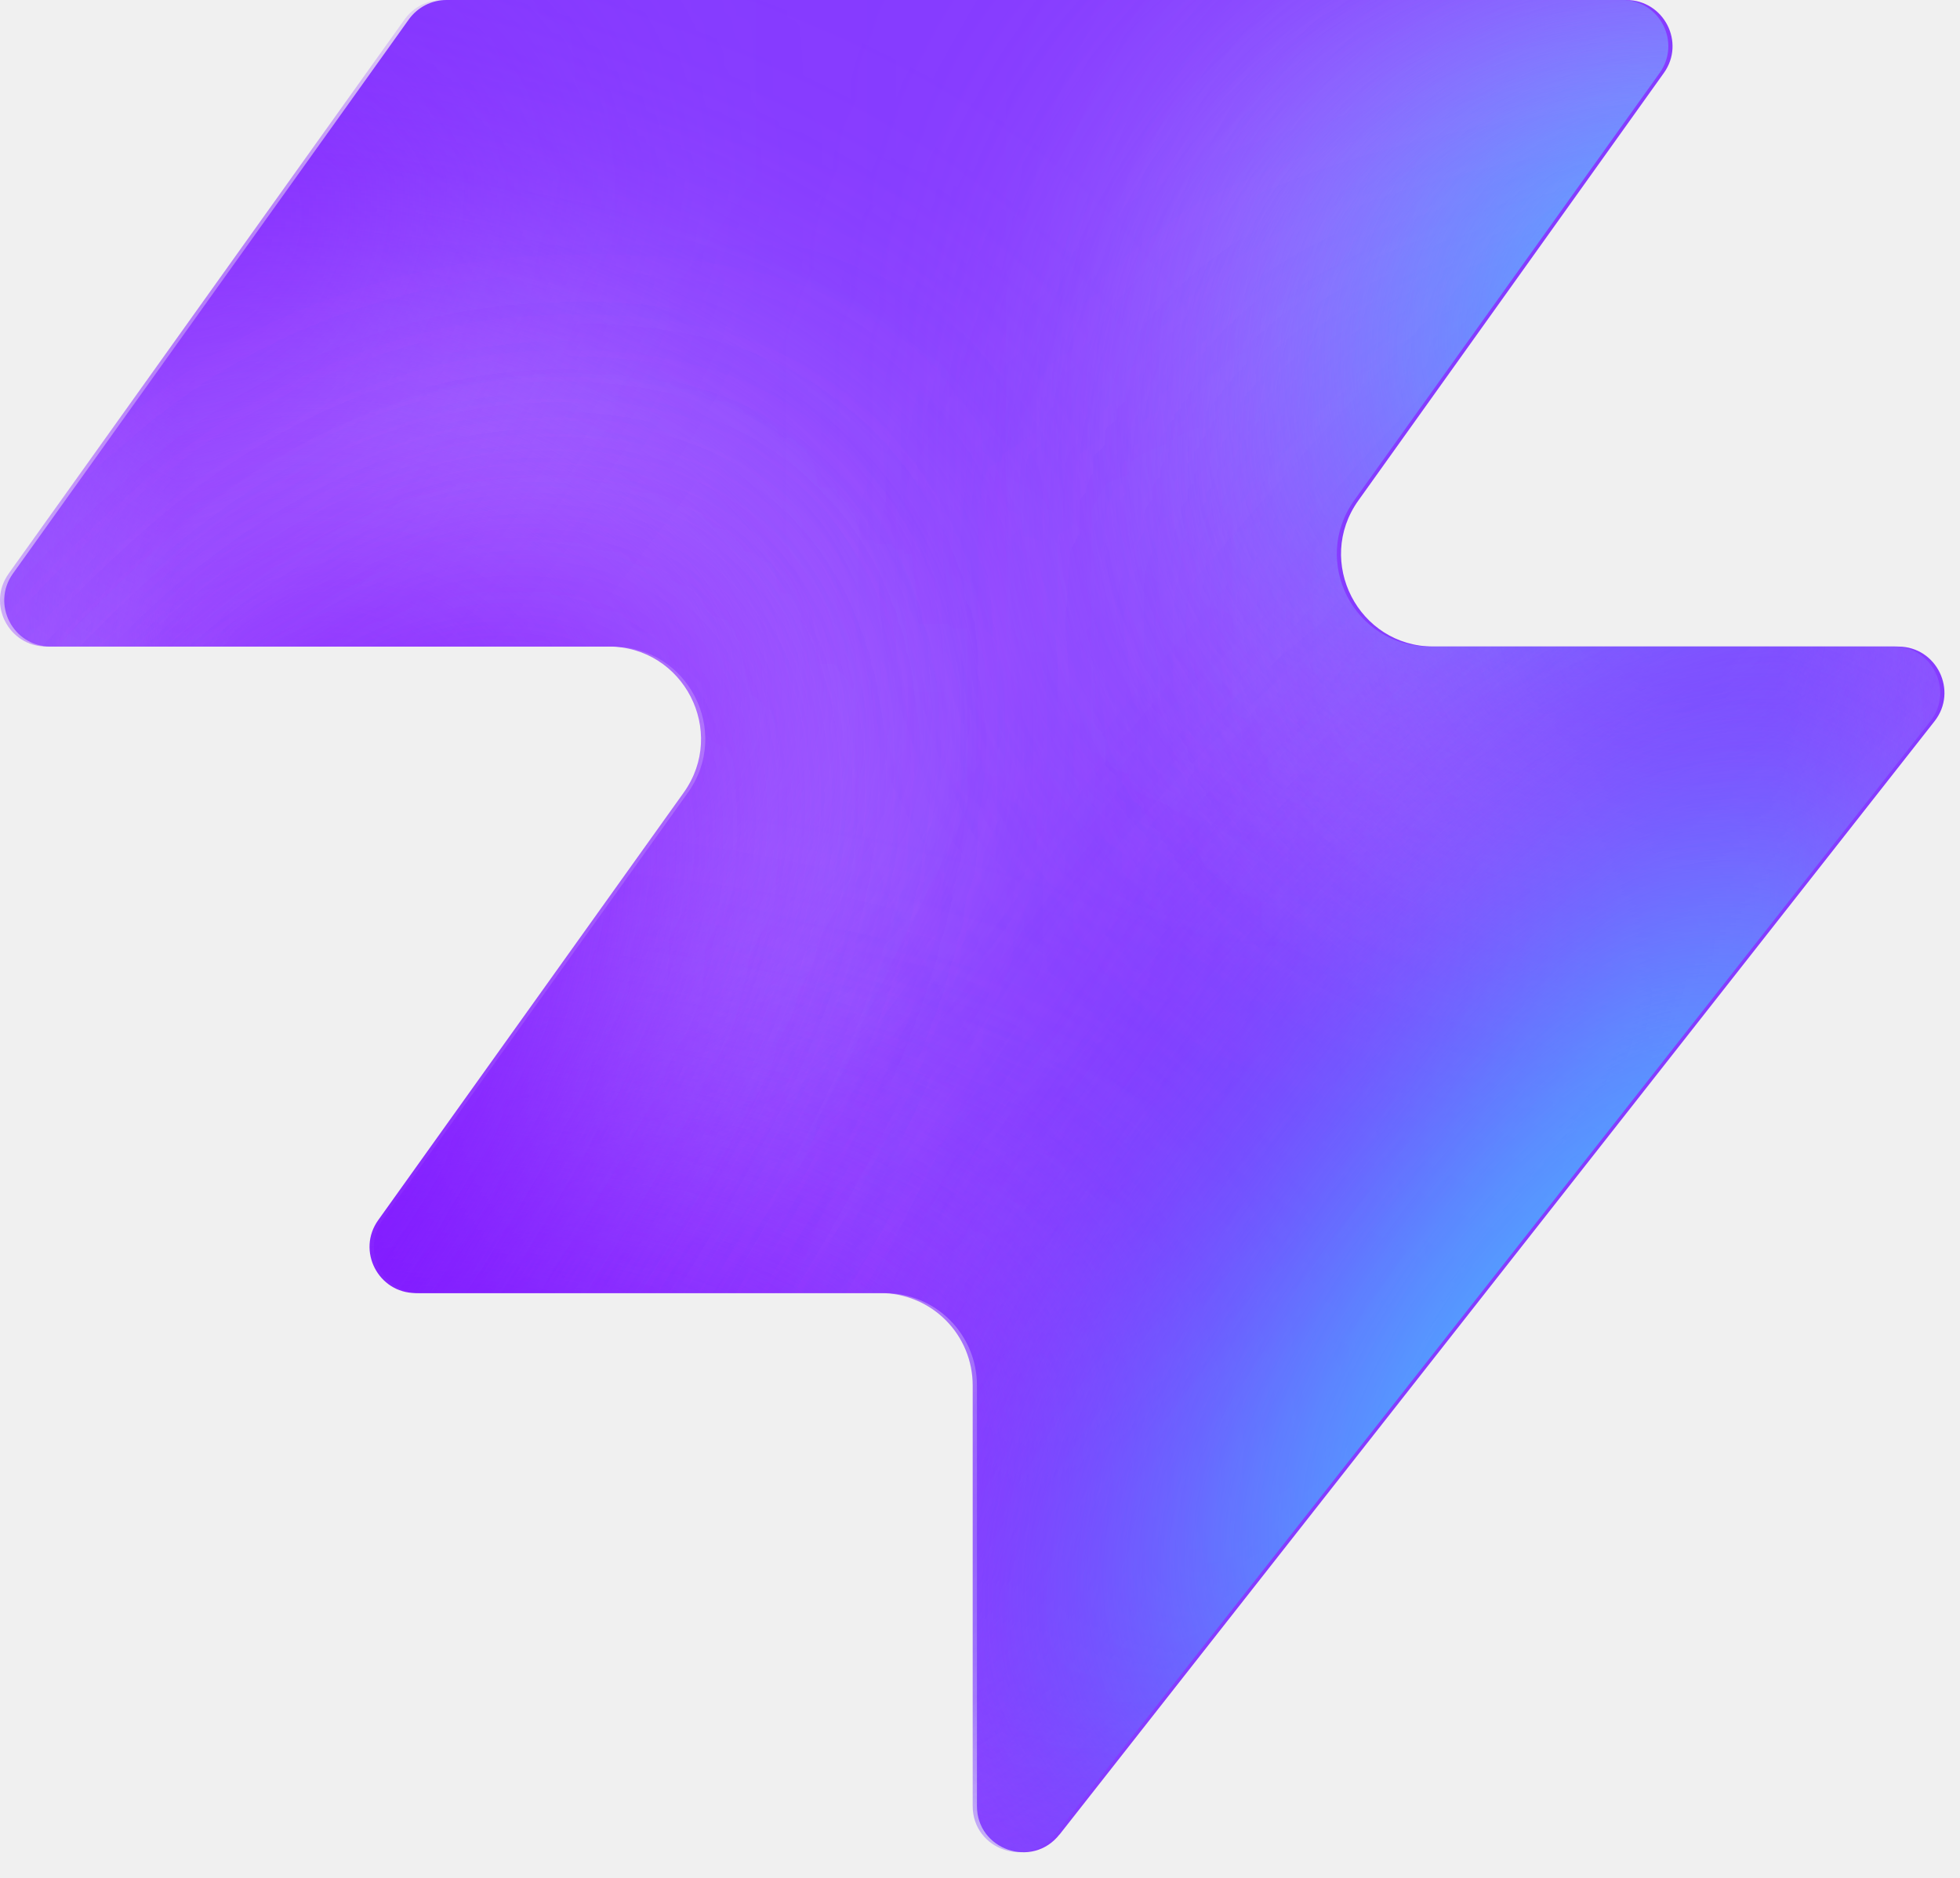
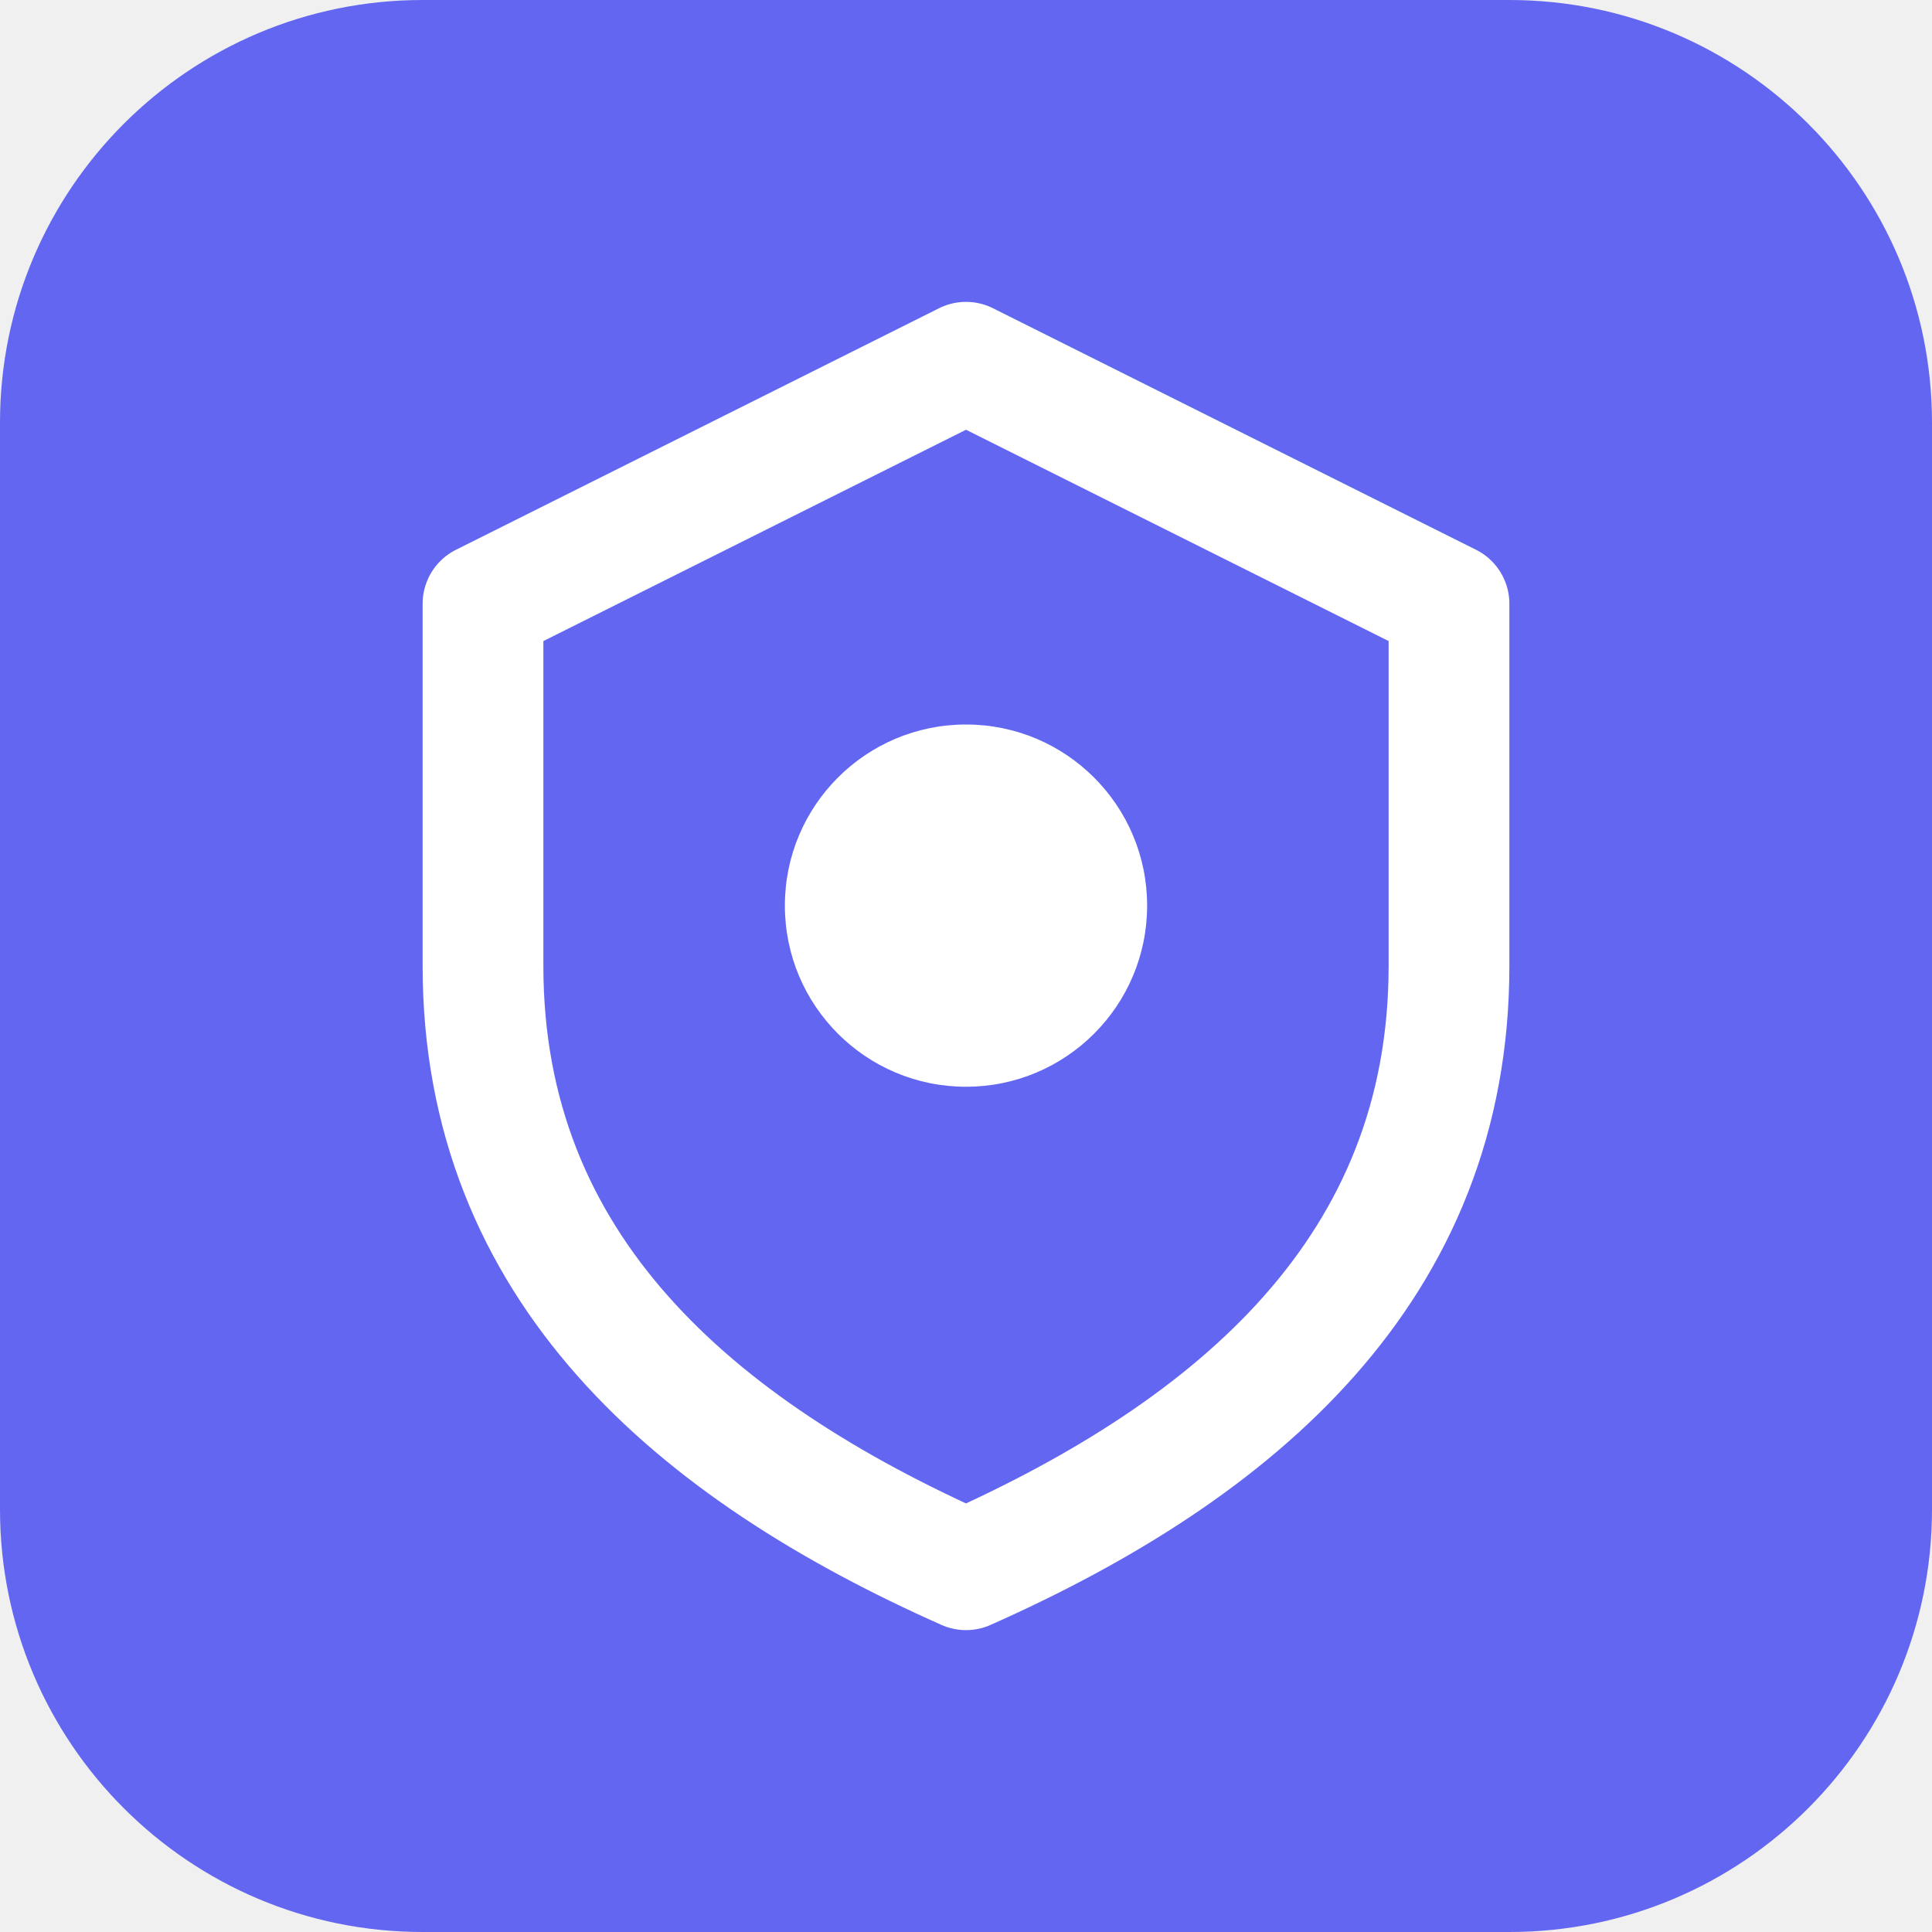
- <svg xmlns="http://www.w3.org/2000/svg" width="48" height="46" fill="none" viewBox="0 0 48 46">
-   <path fill="#863bff" d="M25.946 44.938c-.664.845-2.021.375-2.021-.698V33.937a2.26 2.26 0 0 0-2.262-2.262H10.287c-.92 0-1.456-1.04-.92-1.788l7.48-10.471c1.07-1.497 0-3.578-1.842-3.578H1.237c-.92 0-1.456-1.04-.92-1.788L10.013.474c.214-.297.556-.474.92-.474h28.894c.92 0 1.456 1.04.92 1.788l-7.48 10.471c-1.07 1.498 0 3.579 1.842 3.579h11.377c.943 0 1.473 1.088.89 1.83L25.947 44.94z" style="fill:#863bff;fill:color(display-p3 .525 .23 1);fill-opacity:1" />
-   <mask id="a" width="48" height="46" x="0" y="0" maskUnits="userSpaceOnUse" style="mask-type:alpha">
-     <path fill="#000" d="M25.842 44.938c-.664.844-2.021.375-2.021-.698V33.937a2.26 2.26 0 0 0-2.262-2.262H10.183c-.92 0-1.456-1.04-.92-1.788l7.48-10.471c1.07-1.498 0-3.579-1.842-3.579H1.133c-.92 0-1.456-1.04-.92-1.787L9.91.473c.214-.297.556-.474.92-.474h28.894c.92 0 1.456 1.04.92 1.788l-7.48 10.471c-1.07 1.498 0 3.578 1.842 3.578h11.377c.943 0 1.473 1.088.89 1.832L25.843 44.94z" style="fill:#000;fill-opacity:1" />
-   </mask>
-   <g mask="url(#a)">
-     <g filter="url(#b)">
-       <ellipse cx="5.508" cy="14.704" fill="#ede6ff" rx="5.508" ry="14.704" style="fill:#ede6ff;fill:color(display-p3 .927 .903 1);fill-opacity:1" transform="matrix(.00324 1 1 -.00324 -4.47 31.516)" />
-     </g>
-     <g filter="url(#c)">
-       <ellipse cx="10.399" cy="29.851" fill="#ede6ff" rx="10.399" ry="29.851" style="fill:#ede6ff;fill:color(display-p3 .927 .903 1);fill-opacity:1" transform="matrix(.00324 1 1 -.00324 -39.328 7.883)" />
-     </g>
-     <g filter="url(#d)">
-       <ellipse cx="5.508" cy="30.487" fill="#7e14ff" rx="5.508" ry="30.487" style="fill:#7e14ff;fill:color(display-p3 .492 .077 1);fill-opacity:1" transform="rotate(89.814 -25.913 -14.639)scale(1 -1)" />
-     </g>
-     <g filter="url(#e)">
-       <ellipse cx="5.508" cy="30.599" fill="#7e14ff" rx="5.508" ry="30.599" style="fill:#7e14ff;fill:color(display-p3 .492 .077 1);fill-opacity:1" transform="rotate(89.814 -32.644 -3.334)scale(1 -1)" />
-     </g>
-     <g filter="url(#f)">
-       <ellipse cx="5.508" cy="30.599" fill="#7e14ff" rx="5.508" ry="30.599" style="fill:#7e14ff;fill:color(display-p3 .492 .077 1);fill-opacity:1" transform="matrix(.00324 1 1 -.00324 -34.34 30.47)" />
-     </g>
-     <g filter="url(#g)">
-       <ellipse cx="14.072" cy="22.078" fill="#ede6ff" rx="14.072" ry="22.078" style="fill:#ede6ff;fill:color(display-p3 .927 .903 1);fill-opacity:1" transform="rotate(93.35 24.506 48.493)scale(-1 1)" />
-     </g>
-     <g filter="url(#h)">
-       <ellipse cx="3.47" cy="21.501" fill="#7e14ff" rx="3.47" ry="21.501" style="fill:#7e14ff;fill:color(display-p3 .492 .077 1);fill-opacity:1" transform="rotate(89.009 28.708 47.59)scale(-1 1)" />
-     </g>
-     <g filter="url(#i)">
-       <ellipse cx="3.47" cy="21.501" fill="#7e14ff" rx="3.47" ry="21.501" style="fill:#7e14ff;fill:color(display-p3 .492 .077 1);fill-opacity:1" transform="rotate(89.009 28.708 47.59)scale(-1 1)" />
-     </g>
-     <g filter="url(#j)">
-       <ellipse cx=".387" cy="8.972" fill="#7e14ff" rx="4.407" ry="29.108" style="fill:#7e14ff;fill:color(display-p3 .492 .077 1);fill-opacity:1" transform="rotate(39.51 .387 8.972)" />
-     </g>
-     <g filter="url(#k)">
-       <ellipse cx="47.523" cy="-6.092" fill="#7e14ff" rx="4.407" ry="29.108" style="fill:#7e14ff;fill:color(display-p3 .492 .077 1);fill-opacity:1" transform="rotate(37.892 47.523 -6.092)" />
-     </g>
-     <g filter="url(#l)">
-       <ellipse cx="41.412" cy="6.333" fill="#47bfff" rx="5.971" ry="9.665" style="fill:#47bfff;fill:color(display-p3 .28 .748 1);fill-opacity:1" transform="rotate(37.892 41.412 6.333)" />
-     </g>
-     <g filter="url(#m)">
-       <ellipse cx="-1.879" cy="38.332" fill="#7e14ff" rx="4.407" ry="29.108" style="fill:#7e14ff;fill:color(display-p3 .492 .077 1);fill-opacity:1" transform="rotate(37.892 -1.88 38.332)" />
-     </g>
-     <g filter="url(#n)">
-       <ellipse cx="-1.879" cy="38.332" fill="#7e14ff" rx="4.407" ry="29.108" style="fill:#7e14ff;fill:color(display-p3 .492 .077 1);fill-opacity:1" transform="rotate(37.892 -1.88 38.332)" />
-     </g>
-     <g filter="url(#o)">
-       <ellipse cx="35.651" cy="29.907" fill="#7e14ff" rx="4.407" ry="29.108" style="fill:#7e14ff;fill:color(display-p3 .492 .077 1);fill-opacity:1" transform="rotate(37.892 35.651 29.907)" />
-     </g>
-     <g filter="url(#p)">
-       <ellipse cx="38.418" cy="32.4" fill="#47bfff" rx="5.971" ry="15.297" style="fill:#47bfff;fill:color(display-p3 .28 .748 1);fill-opacity:1" transform="rotate(37.892 38.418 32.4)" />
-     </g>
-   </g>
-   <defs>
-     <filter id="b" width="60.045" height="41.654" x="-19.77" y="16.149" color-interpolation-filters="sRGB" filterUnits="userSpaceOnUse">
-       <feFlood flood-opacity="0" result="BackgroundImageFix" />
-       <feBlend in="SourceGraphic" in2="BackgroundImageFix" result="shape" />
-       <feGaussianBlur result="effect1_foregroundBlur_2002_17158" stdDeviation="7.659" />
-     </filter>
-     <filter id="c" width="90.34" height="51.437" x="-54.613" y="-7.533" color-interpolation-filters="sRGB" filterUnits="userSpaceOnUse">
-       <feFlood flood-opacity="0" result="BackgroundImageFix" />
-       <feBlend in="SourceGraphic" in2="BackgroundImageFix" result="shape" />
-       <feGaussianBlur result="effect1_foregroundBlur_2002_17158" stdDeviation="7.659" />
-     </filter>
-     <filter id="d" width="79.355" height="29.4" x="-49.64" y="2.03" color-interpolation-filters="sRGB" filterUnits="userSpaceOnUse">
-       <feFlood flood-opacity="0" result="BackgroundImageFix" />
-       <feBlend in="SourceGraphic" in2="BackgroundImageFix" result="shape" />
-       <feGaussianBlur result="effect1_foregroundBlur_2002_17158" stdDeviation="4.596" />
-     </filter>
-     <filter id="e" width="79.579" height="29.4" x="-45.045" y="20.029" color-interpolation-filters="sRGB" filterUnits="userSpaceOnUse">
-       <feFlood flood-opacity="0" result="BackgroundImageFix" />
-       <feBlend in="SourceGraphic" in2="BackgroundImageFix" result="shape" />
-       <feGaussianBlur result="effect1_foregroundBlur_2002_17158" stdDeviation="4.596" />
-     </filter>
-     <filter id="f" width="79.579" height="29.4" x="-43.513" y="21.178" color-interpolation-filters="sRGB" filterUnits="userSpaceOnUse">
-       <feFlood flood-opacity="0" result="BackgroundImageFix" />
-       <feBlend in="SourceGraphic" in2="BackgroundImageFix" result="shape" />
-       <feGaussianBlur result="effect1_foregroundBlur_2002_17158" stdDeviation="4.596" />
-     </filter>
-     <filter id="g" width="74.749" height="58.852" x="15.756" y="-17.901" color-interpolation-filters="sRGB" filterUnits="userSpaceOnUse">
-       <feFlood flood-opacity="0" result="BackgroundImageFix" />
-       <feBlend in="SourceGraphic" in2="BackgroundImageFix" result="shape" />
-       <feGaussianBlur result="effect1_foregroundBlur_2002_17158" stdDeviation="7.659" />
-     </filter>
-     <filter id="h" width="61.377" height="25.362" x="23.548" y="2.284" color-interpolation-filters="sRGB" filterUnits="userSpaceOnUse">
-       <feFlood flood-opacity="0" result="BackgroundImageFix" />
-       <feBlend in="SourceGraphic" in2="BackgroundImageFix" result="shape" />
-       <feGaussianBlur result="effect1_foregroundBlur_2002_17158" stdDeviation="4.596" />
-     </filter>
-     <filter id="i" width="61.377" height="25.362" x="23.548" y="2.284" color-interpolation-filters="sRGB" filterUnits="userSpaceOnUse">
-       <feFlood flood-opacity="0" result="BackgroundImageFix" />
-       <feBlend in="SourceGraphic" in2="BackgroundImageFix" result="shape" />
-       <feGaussianBlur result="effect1_foregroundBlur_2002_17158" stdDeviation="4.596" />
-     </filter>
-     <filter id="j" width="56.045" height="63.649" x="-27.636" y="-22.853" color-interpolation-filters="sRGB" filterUnits="userSpaceOnUse">
-       <feFlood flood-opacity="0" result="BackgroundImageFix" />
-       <feBlend in="SourceGraphic" in2="BackgroundImageFix" result="shape" />
-       <feGaussianBlur result="effect1_foregroundBlur_2002_17158" stdDeviation="4.596" />
-     </filter>
-     <filter id="k" width="54.814" height="64.646" x="20.116" y="-38.415" color-interpolation-filters="sRGB" filterUnits="userSpaceOnUse">
-       <feFlood flood-opacity="0" result="BackgroundImageFix" />
-       <feBlend in="SourceGraphic" in2="BackgroundImageFix" result="shape" />
-       <feGaussianBlur result="effect1_foregroundBlur_2002_17158" stdDeviation="4.596" />
-     </filter>
-     <filter id="l" width="33.541" height="35.313" x="24.641" y="-11.323" color-interpolation-filters="sRGB" filterUnits="userSpaceOnUse">
-       <feFlood flood-opacity="0" result="BackgroundImageFix" />
-       <feBlend in="SourceGraphic" in2="BackgroundImageFix" result="shape" />
-       <feGaussianBlur result="effect1_foregroundBlur_2002_17158" stdDeviation="4.596" />
-     </filter>
-     <filter id="m" width="54.814" height="64.646" x="-29.286" y="6.009" color-interpolation-filters="sRGB" filterUnits="userSpaceOnUse">
-       <feFlood flood-opacity="0" result="BackgroundImageFix" />
-       <feBlend in="SourceGraphic" in2="BackgroundImageFix" result="shape" />
-       <feGaussianBlur result="effect1_foregroundBlur_2002_17158" stdDeviation="4.596" />
-     </filter>
-     <filter id="n" width="54.814" height="64.646" x="-29.286" y="6.009" color-interpolation-filters="sRGB" filterUnits="userSpaceOnUse">
-       <feFlood flood-opacity="0" result="BackgroundImageFix" />
-       <feBlend in="SourceGraphic" in2="BackgroundImageFix" result="shape" />
-       <feGaussianBlur result="effect1_foregroundBlur_2002_17158" stdDeviation="4.596" />
-     </filter>
-     <filter id="o" width="54.814" height="64.646" x="8.244" y="-2.416" color-interpolation-filters="sRGB" filterUnits="userSpaceOnUse">
-       <feFlood flood-opacity="0" result="BackgroundImageFix" />
-       <feBlend in="SourceGraphic" in2="BackgroundImageFix" result="shape" />
-       <feGaussianBlur result="effect1_foregroundBlur_2002_17158" stdDeviation="4.596" />
-     </filter>
-     <filter id="p" width="39.409" height="43.623" x="18.713" y="10.588" color-interpolation-filters="sRGB" filterUnits="userSpaceOnUse">
-       <feFlood flood-opacity="0" result="BackgroundImageFix" />
-       <feBlend in="SourceGraphic" in2="BackgroundImageFix" result="shape" />
-       <feGaussianBlur result="effect1_foregroundBlur_2002_17158" stdDeviation="4.596" />
-     </filter>
-   </defs>
+ <svg xmlns="http://www.w3.org/2000/svg" viewBox="0 0 32 32">
+   <rect width="32" height="32" rx="7" fill="#6366f1" />
+   <path d="M16 6l8 4v6c0 5-3.5 8-8 10-4.5-2-8-5-8-10v-6l8-4z" fill="none" stroke="#fff" stroke-width="2" stroke-linejoin="round" />
+   <circle cx="16" cy="15" r="3" fill="#fff" />
</svg>
